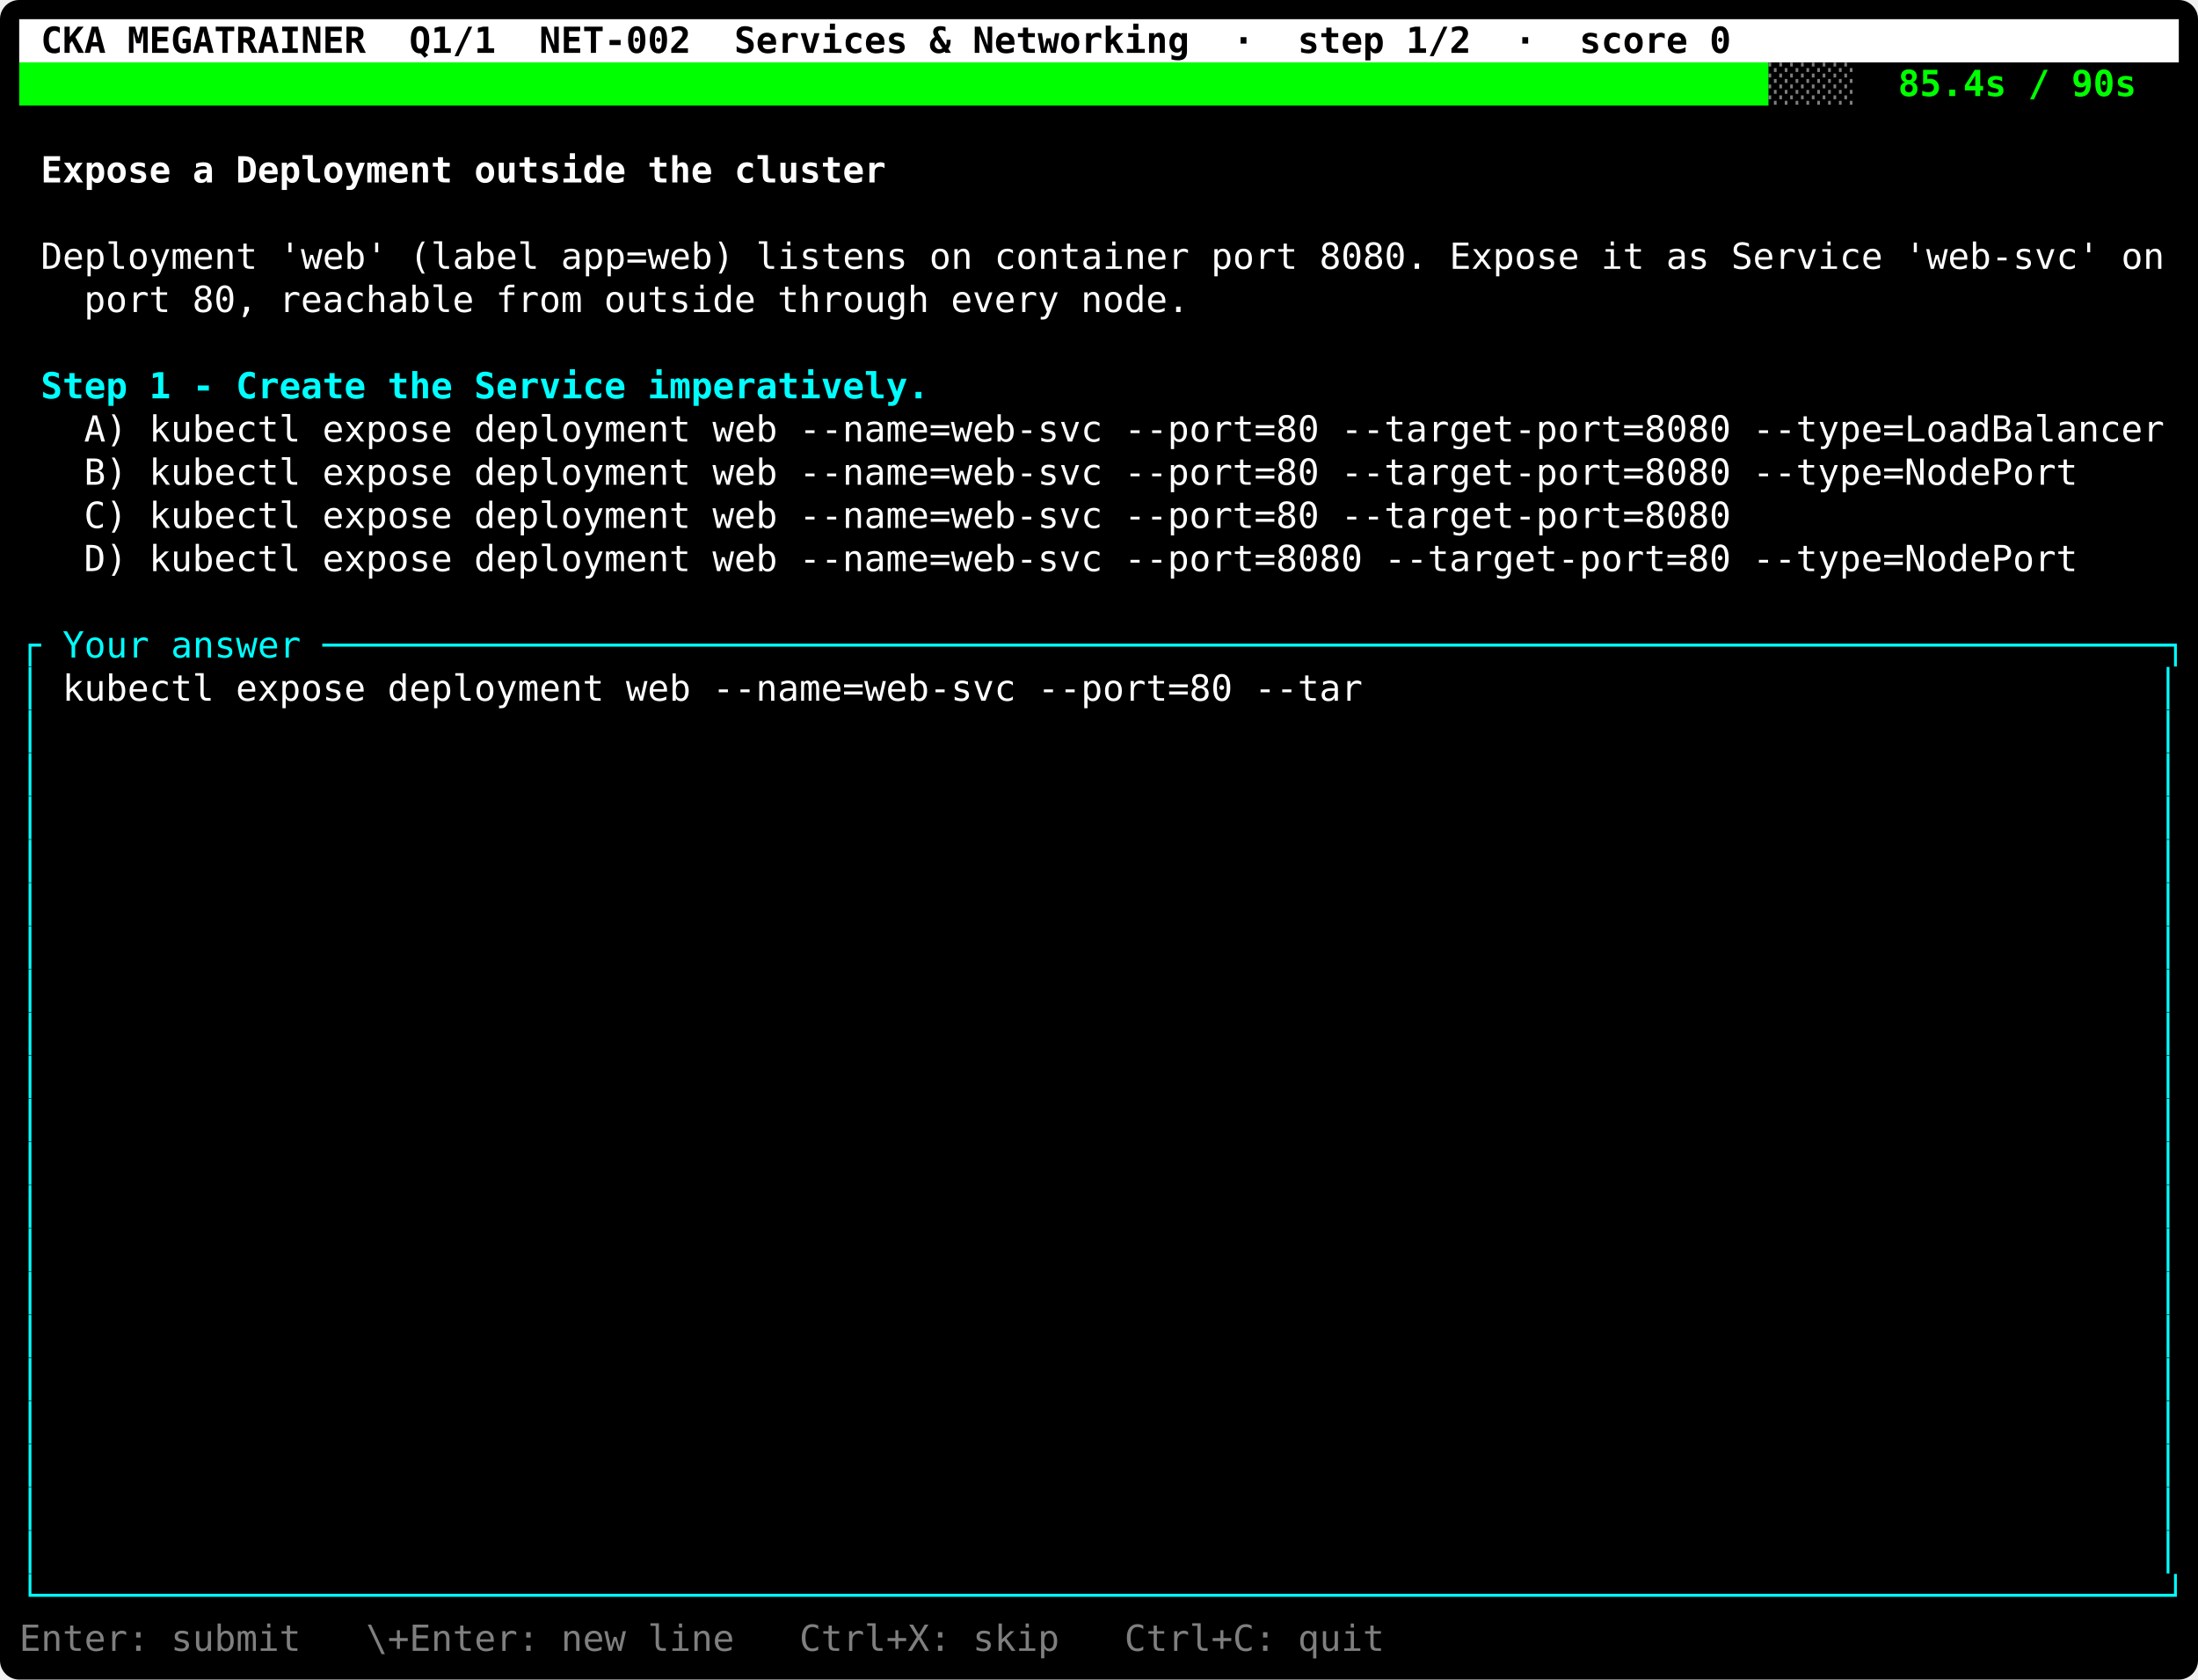
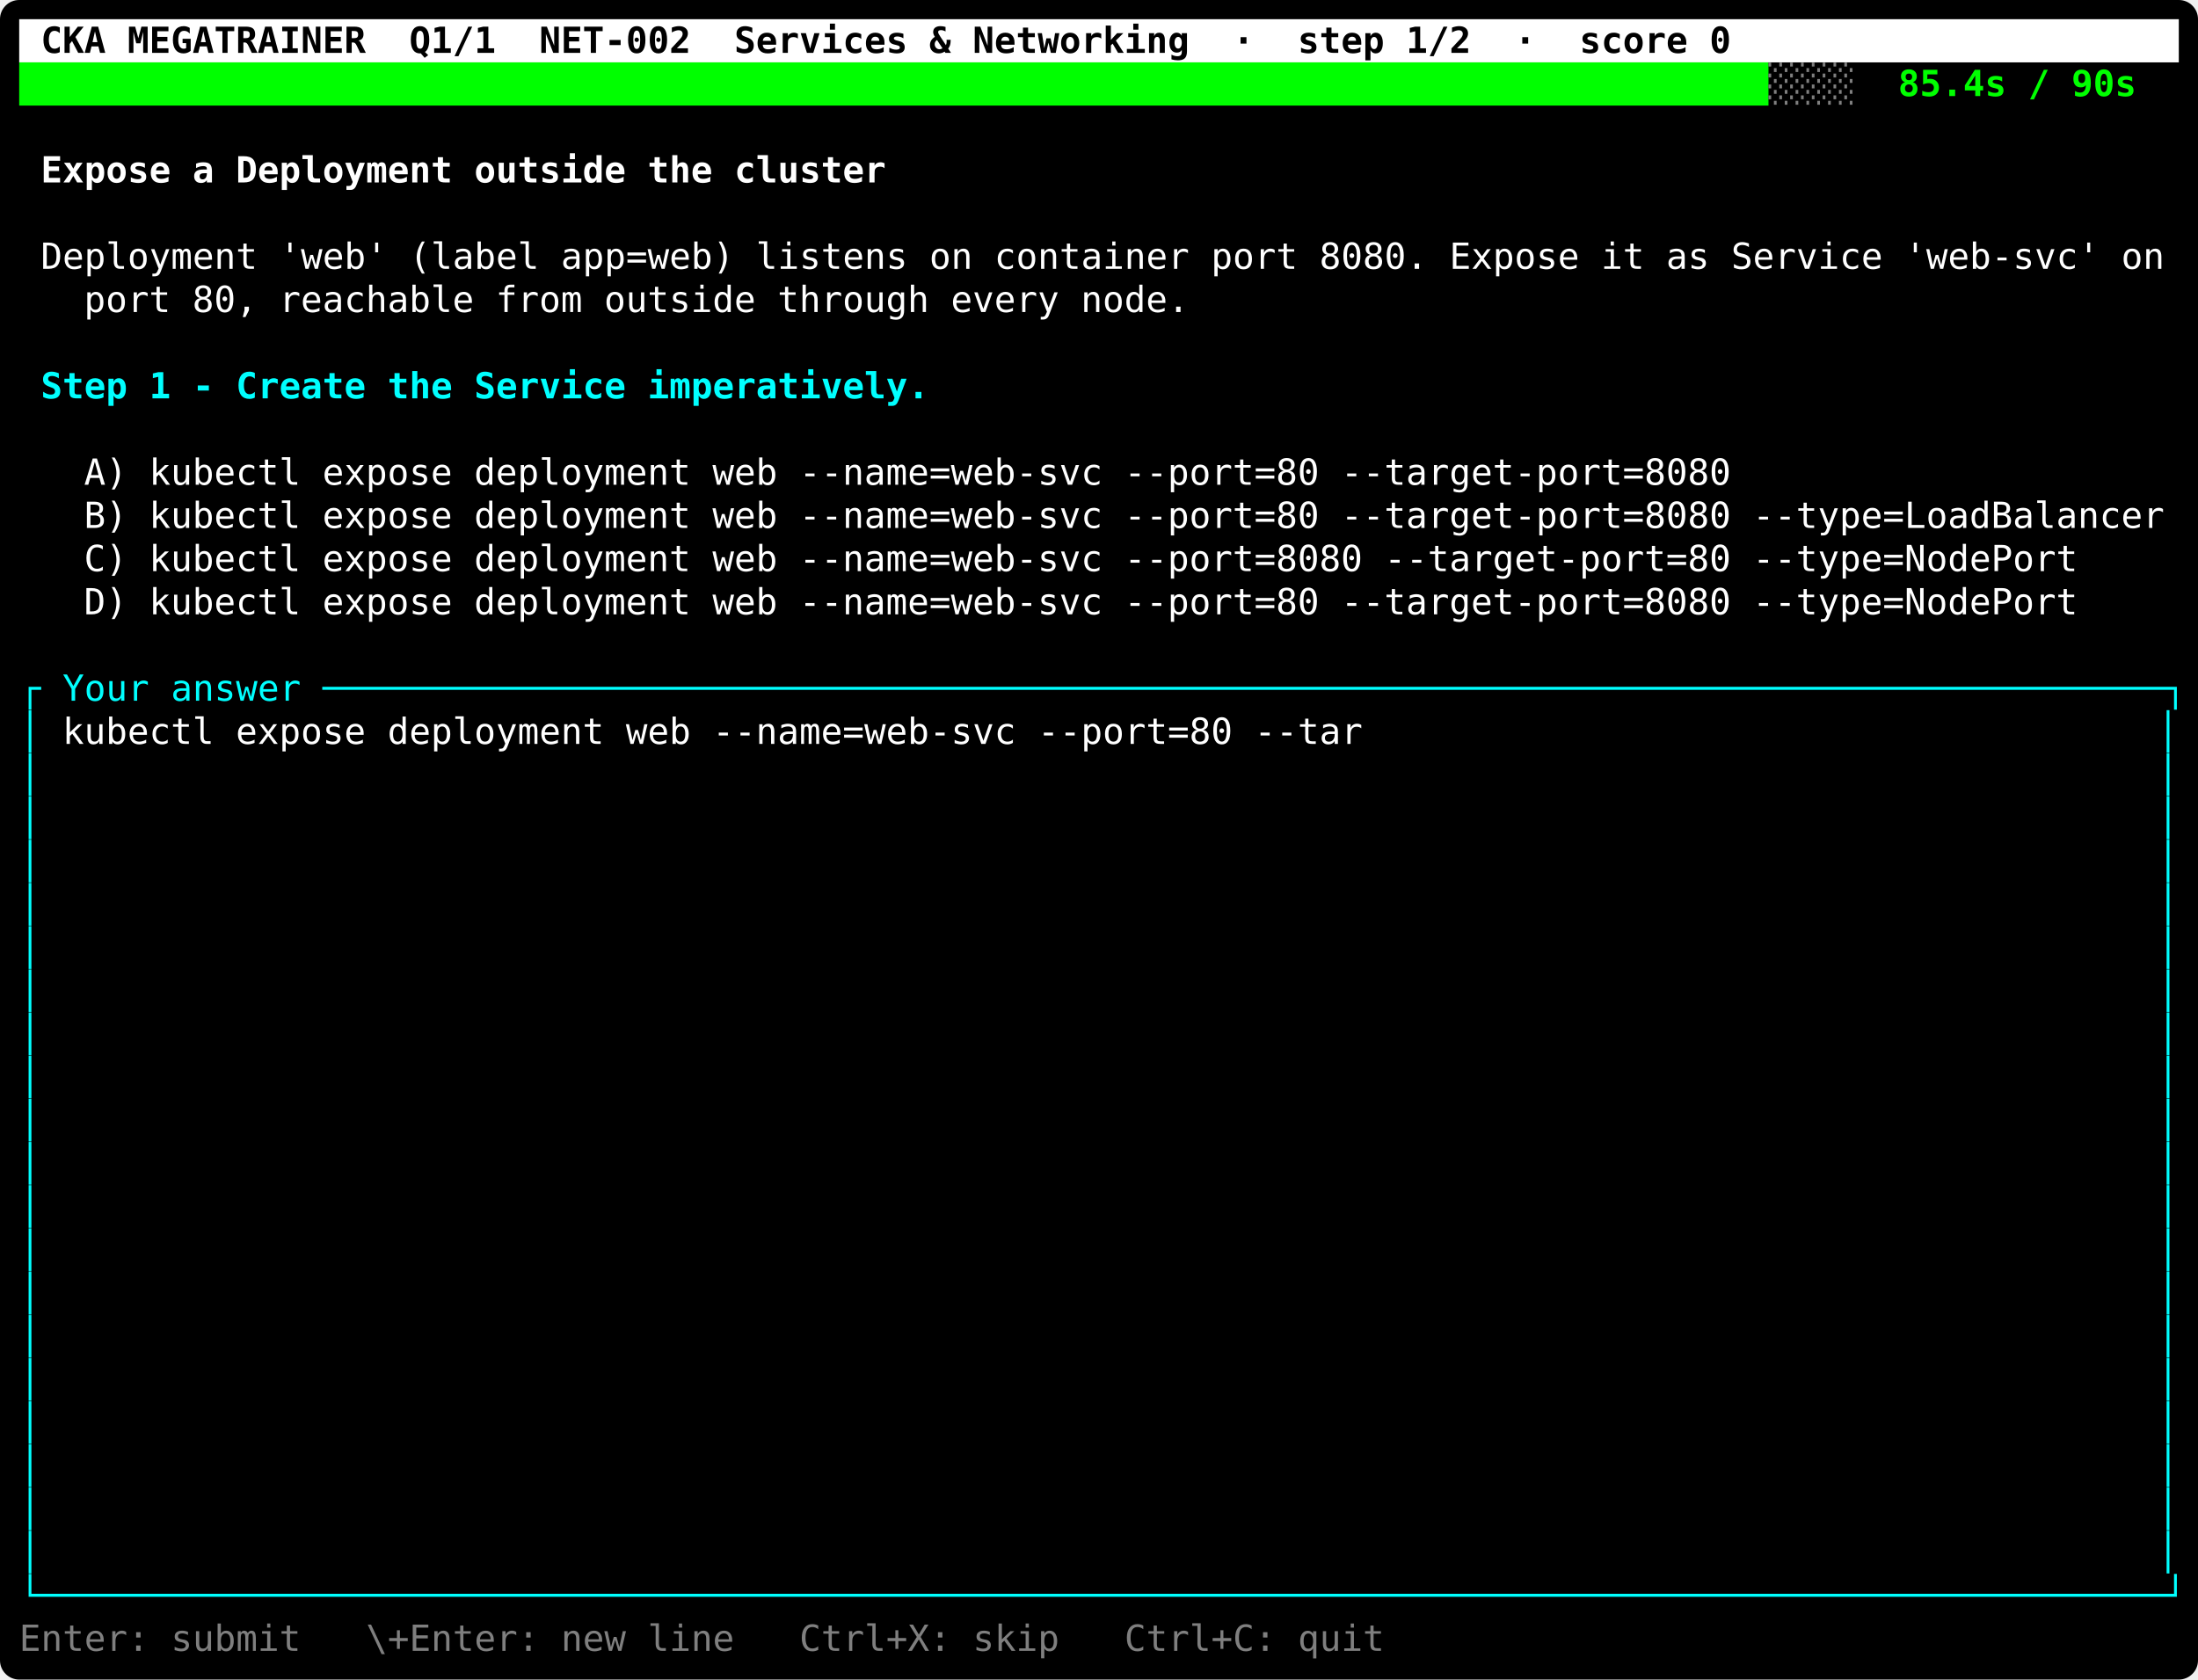
<svg xmlns="http://www.w3.org/2000/svg" xml:space="preserve" width="916" height="700" viewBox="-8 -8 916 700">
  <style>text{font-family:'DejaVu Sans Mono','Menlo','Consolas',monospace;font-size:15px;white-space:pre}</style>
  <rect x="-8" y="-8" width="916" height="700" rx="8" fill="#000000" />
  <rect x="0" y="0" width="900" height="18" fill="#ffffff" />
  <text x="9" y="14.04" fill="#000000" font-weight="bold" textLength="702" lengthAdjust="spacingAndGlyphs">CKA MEGATRAINER  Q1/1  NET-002  Services &amp; Networking  ·  step 1/2  ·  score 0</text>
  <rect x="0" y="18" width="729" height="18" fill="#00ff00" />
  <text x="729" y="32.04" fill="#7f7f7f" textLength="36" lengthAdjust="spacingAndGlyphs">░░░░</text>
  <text x="783" y="32.04" fill="#00ff00" font-weight="bold" textLength="99" lengthAdjust="spacingAndGlyphs">85.4s / 90s</text>
  <text x="9" y="68.04" fill="#ffffff" font-weight="bold" textLength="351" lengthAdjust="spacingAndGlyphs">Expose a Deployment outside the cluster</text>
  <text x="9" y="104.04" fill="#ffffff" textLength="882" lengthAdjust="spacingAndGlyphs">Deployment 'web' (label app=web) listens on container port 8080. Expose it as Service 'web-svc' on</text>
  <text x="27" y="122.04" fill="#ffffff" textLength="459" lengthAdjust="spacingAndGlyphs">port 80, reachable from outside through every node.</text>
  <text x="9" y="158.04" fill="#00ffff" font-weight="bold" textLength="369" lengthAdjust="spacingAndGlyphs">Step 1 - Create the Service imperatively.</text>
-   <text x="27" y="176.04" fill="#ffffff" textLength="864" lengthAdjust="spacingAndGlyphs">A) kubectl expose deployment web --name=web-svc --port=80 --target-port=8080 --type=LoadBalancer</text>
-   <text x="27" y="194.04" fill="#ffffff" textLength="828" lengthAdjust="spacingAndGlyphs">B) kubectl expose deployment web --name=web-svc --port=80 --target-port=8080 --type=NodePort</text>
-   <text x="27" y="212.04" fill="#ffffff" textLength="684" lengthAdjust="spacingAndGlyphs">C) kubectl expose deployment web --name=web-svc --port=80 --target-port=8080</text>
-   <text x="27" y="230.04" fill="#ffffff" textLength="828" lengthAdjust="spacingAndGlyphs">D) kubectl expose deployment web --name=web-svc --port=8080 --target-port=80 --type=NodePort</text>
-   <text x="0" y="266.04" fill="#00ffff" textLength="900" lengthAdjust="spacingAndGlyphs">┌ Your answer ─────────────────────────────────────────────────────────────────────────────────────┐</text>
-   <text x="0" y="284.04" fill="#00ffff" textLength="9" lengthAdjust="spacingAndGlyphs">│</text>
-   <text x="18" y="284.04" fill="#ffffff" textLength="540" lengthAdjust="spacingAndGlyphs">kubectl expose deployment web --name=web-svc --port=80 --tar</text>
-   <text x="891" y="284.04" fill="#00ffff" textLength="9" lengthAdjust="spacingAndGlyphs">│</text>
+   <text x="27" y="194.04" fill="#ffffff" textLength="684" lengthAdjust="spacingAndGlyphs">A) kubectl expose deployment web --name=web-svc --port=80 --target-port=8080</text>
+   <text x="27" y="212.04" fill="#ffffff" textLength="864" lengthAdjust="spacingAndGlyphs">B) kubectl expose deployment web --name=web-svc --port=80 --target-port=8080 --type=LoadBalancer</text>
+   <text x="27" y="230.04" fill="#ffffff" textLength="828" lengthAdjust="spacingAndGlyphs">C) kubectl expose deployment web --name=web-svc --port=8080 --target-port=80 --type=NodePort</text>
+   <text x="27" y="248.04" fill="#ffffff" textLength="828" lengthAdjust="spacingAndGlyphs">D) kubectl expose deployment web --name=web-svc --port=80 --target-port=8080 --type=NodePort</text>
+   <text x="0" y="284.04" fill="#00ffff" textLength="900" lengthAdjust="spacingAndGlyphs">┌ Your answer ─────────────────────────────────────────────────────────────────────────────────────┐</text>
  <text x="0" y="302.04" fill="#00ffff" textLength="9" lengthAdjust="spacingAndGlyphs">│</text>
+   <text x="18" y="302.04" fill="#ffffff" textLength="540" lengthAdjust="spacingAndGlyphs">kubectl expose deployment web --name=web-svc --port=80 --tar</text>
  <text x="891" y="302.04" fill="#00ffff" textLength="9" lengthAdjust="spacingAndGlyphs">│</text>
  <text x="0" y="320.04" fill="#00ffff" textLength="9" lengthAdjust="spacingAndGlyphs">│</text>
  <text x="891" y="320.04" fill="#00ffff" textLength="9" lengthAdjust="spacingAndGlyphs">│</text>
  <text x="0" y="338.04" fill="#00ffff" textLength="9" lengthAdjust="spacingAndGlyphs">│</text>
  <text x="891" y="338.04" fill="#00ffff" textLength="9" lengthAdjust="spacingAndGlyphs">│</text>
  <text x="0" y="356.04" fill="#00ffff" textLength="9" lengthAdjust="spacingAndGlyphs">│</text>
  <text x="891" y="356.04" fill="#00ffff" textLength="9" lengthAdjust="spacingAndGlyphs">│</text>
  <text x="0" y="374.04" fill="#00ffff" textLength="9" lengthAdjust="spacingAndGlyphs">│</text>
  <text x="891" y="374.04" fill="#00ffff" textLength="9" lengthAdjust="spacingAndGlyphs">│</text>
  <text x="0" y="392.04" fill="#00ffff" textLength="9" lengthAdjust="spacingAndGlyphs">│</text>
  <text x="891" y="392.04" fill="#00ffff" textLength="9" lengthAdjust="spacingAndGlyphs">│</text>
  <text x="0" y="410.04" fill="#00ffff" textLength="9" lengthAdjust="spacingAndGlyphs">│</text>
  <text x="891" y="410.04" fill="#00ffff" textLength="9" lengthAdjust="spacingAndGlyphs">│</text>
  <text x="0" y="428.04" fill="#00ffff" textLength="9" lengthAdjust="spacingAndGlyphs">│</text>
  <text x="891" y="428.04" fill="#00ffff" textLength="9" lengthAdjust="spacingAndGlyphs">│</text>
  <text x="0" y="446.04" fill="#00ffff" textLength="9" lengthAdjust="spacingAndGlyphs">│</text>
  <text x="891" y="446.04" fill="#00ffff" textLength="9" lengthAdjust="spacingAndGlyphs">│</text>
  <text x="0" y="464.04" fill="#00ffff" textLength="9" lengthAdjust="spacingAndGlyphs">│</text>
  <text x="891" y="464.04" fill="#00ffff" textLength="9" lengthAdjust="spacingAndGlyphs">│</text>
  <text x="0" y="482.04" fill="#00ffff" textLength="9" lengthAdjust="spacingAndGlyphs">│</text>
  <text x="891" y="482.04" fill="#00ffff" textLength="9" lengthAdjust="spacingAndGlyphs">│</text>
  <text x="0" y="500.04" fill="#00ffff" textLength="9" lengthAdjust="spacingAndGlyphs">│</text>
  <text x="891" y="500.04" fill="#00ffff" textLength="9" lengthAdjust="spacingAndGlyphs">│</text>
  <text x="0" y="518.04" fill="#00ffff" textLength="9" lengthAdjust="spacingAndGlyphs">│</text>
  <text x="891" y="518.04" fill="#00ffff" textLength="9" lengthAdjust="spacingAndGlyphs">│</text>
  <text x="0" y="536.04" fill="#00ffff" textLength="9" lengthAdjust="spacingAndGlyphs">│</text>
  <text x="891" y="536.04" fill="#00ffff" textLength="9" lengthAdjust="spacingAndGlyphs">│</text>
  <text x="0" y="554.04" fill="#00ffff" textLength="9" lengthAdjust="spacingAndGlyphs">│</text>
  <text x="891" y="554.04" fill="#00ffff" textLength="9" lengthAdjust="spacingAndGlyphs">│</text>
  <text x="0" y="572.04" fill="#00ffff" textLength="9" lengthAdjust="spacingAndGlyphs">│</text>
  <text x="891" y="572.04" fill="#00ffff" textLength="9" lengthAdjust="spacingAndGlyphs">│</text>
  <text x="0" y="590.04" fill="#00ffff" textLength="9" lengthAdjust="spacingAndGlyphs">│</text>
  <text x="891" y="590.04" fill="#00ffff" textLength="9" lengthAdjust="spacingAndGlyphs">│</text>
  <text x="0" y="608.04" fill="#00ffff" textLength="9" lengthAdjust="spacingAndGlyphs">│</text>
  <text x="891" y="608.04" fill="#00ffff" textLength="9" lengthAdjust="spacingAndGlyphs">│</text>
  <text x="0" y="626.04" fill="#00ffff" textLength="9" lengthAdjust="spacingAndGlyphs">│</text>
  <text x="891" y="626.04" fill="#00ffff" textLength="9" lengthAdjust="spacingAndGlyphs">│</text>
  <text x="0" y="644.04" fill="#00ffff" textLength="9" lengthAdjust="spacingAndGlyphs">│</text>
  <text x="891" y="644.04" fill="#00ffff" textLength="9" lengthAdjust="spacingAndGlyphs">│</text>
  <text x="0" y="662.04" fill="#00ffff" textLength="900" lengthAdjust="spacingAndGlyphs">└──────────────────────────────────────────────────────────────────────────────────────────────────┘</text>
  <text x="0" y="680.04" fill="#7f7f7f" textLength="567" lengthAdjust="spacingAndGlyphs">Enter: submit   \+Enter: new line   Ctrl+X: skip   Ctrl+C: quit</text>
</svg>
